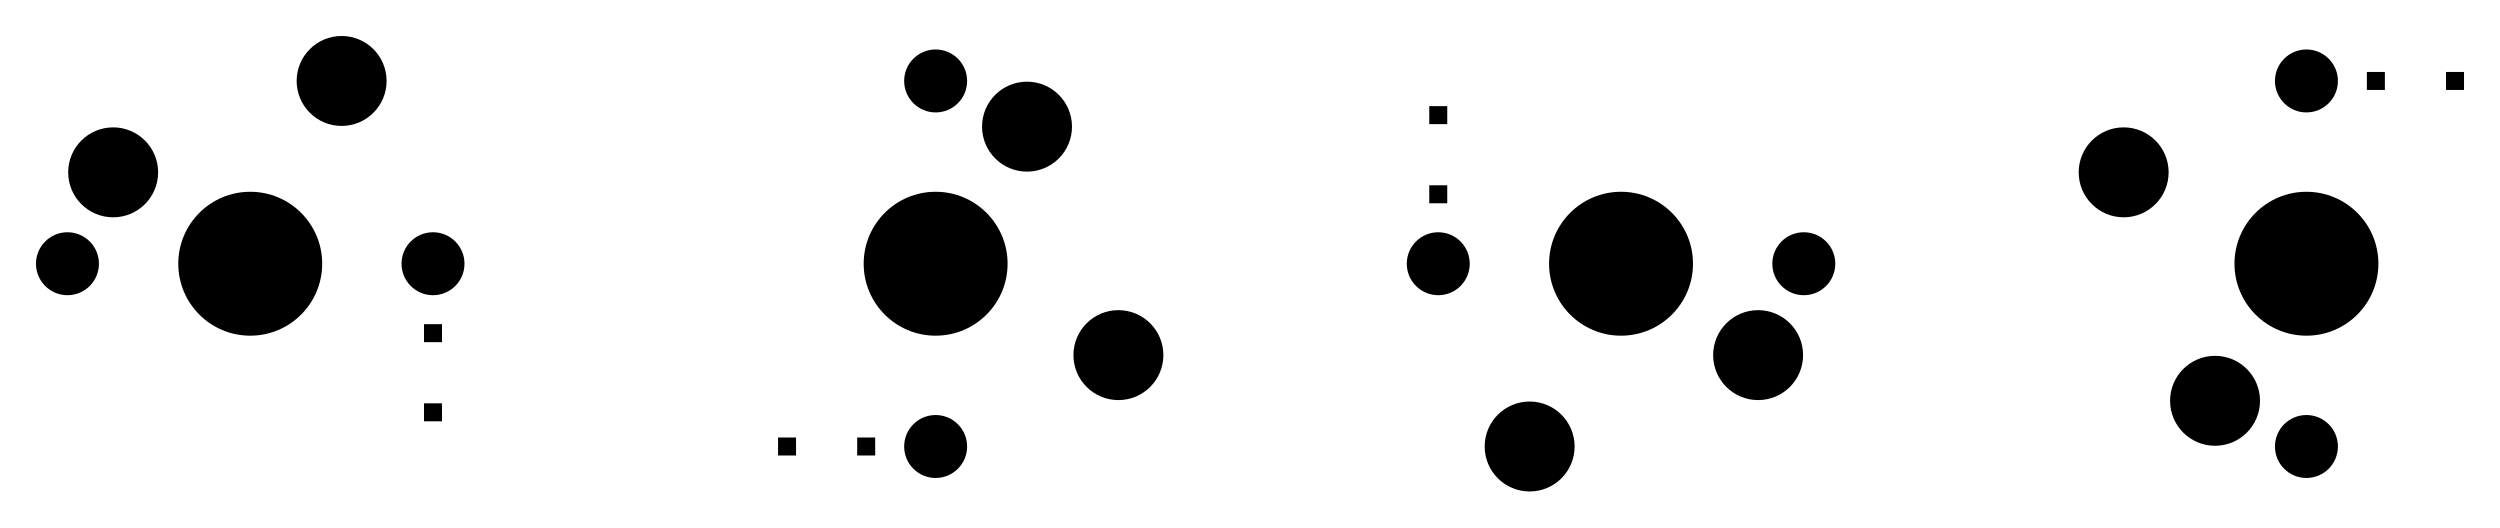
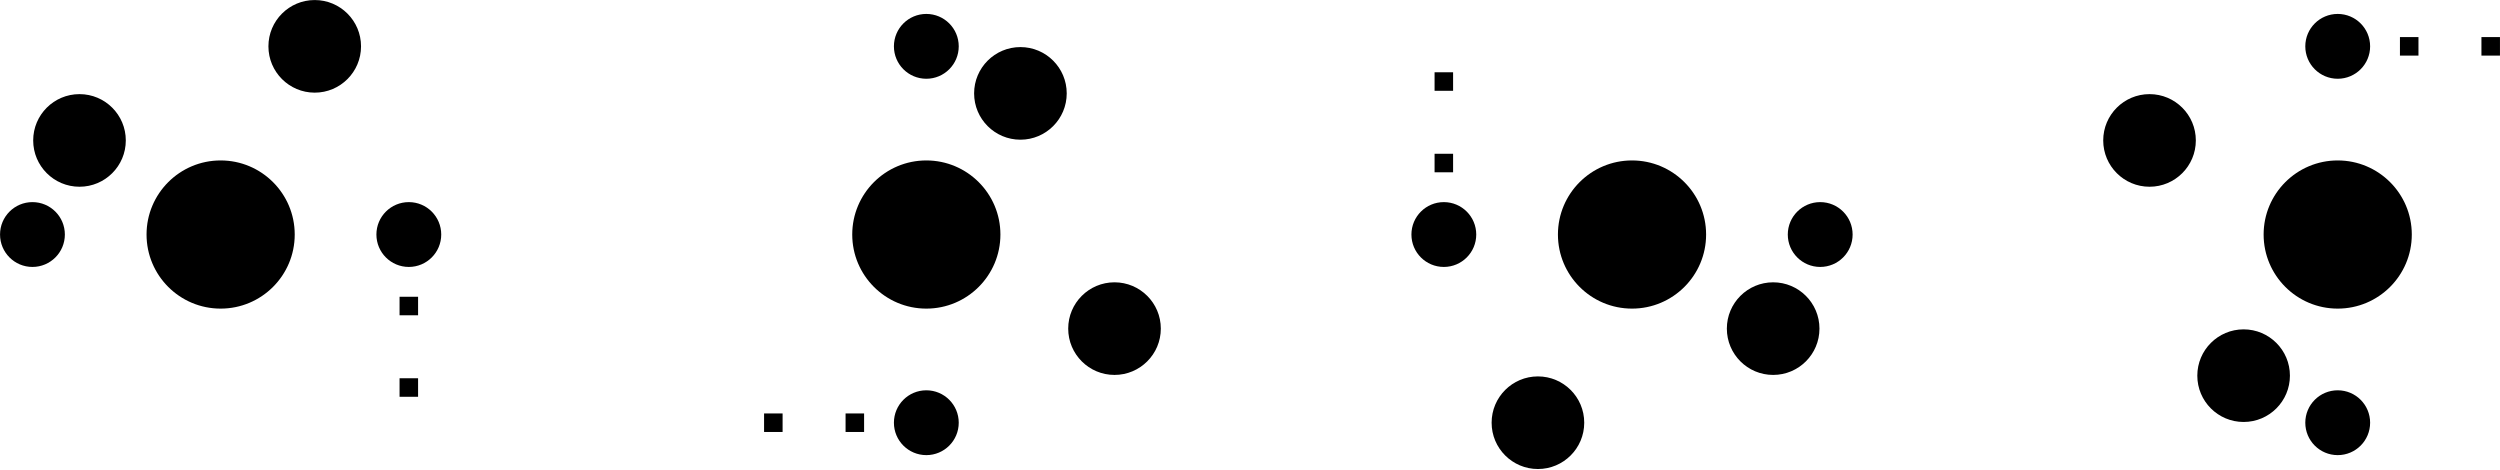
- <svg xmlns="http://www.w3.org/2000/svg" version="1.1" width="69.485cm" height="14.66cm" viewBox="27570.0 27195.0 69485.0 14660.0">
+ <svg xmlns="http://www.w3.org/2000/svg" version="1.1" width="67487.0mm" height="12662.0mm" viewBox="28569.0 28194.0 67487.0 12662.0">
  <g style="fill:#000000; fill-opacity:0.0;  stroke:#000000; stroke-width:0; stroke-opacity:1;  stroke-linecap:round; stroke-linejoin:round;">
    <g style="fill:#000000; fill-opacity:1.0;  stroke:#000000; stroke-width:0.001; stroke-opacity:1;  stroke-linecap:round; stroke-linejoin:round;">
      <circle cx="34525" cy="34525" r="2000" />
    </g>
    <g style="fill:#000000; fill-opacity:1.0;  stroke:#000000; stroke-width:0.001; stroke-opacity:1;  stroke-linecap:round; stroke-linejoin:round;">
      <circle cx="39605" cy="34525" r="875" />
    </g>
    <g style="fill:#000000; fill-opacity:1.0;  stroke:#000000; stroke-width:0.001; stroke-opacity:1;  stroke-linecap:round; stroke-linejoin:round;">
      <circle cx="29445" cy="34525" r="875" />
    </g>
    <g style="fill:#000000; fill-opacity:1.0;  stroke:#000000; stroke-width:0.001; stroke-opacity:1;  stroke-linecap:round; stroke-linejoin:round;">
      <circle cx="30715" cy="31985" r="1250" />
    </g>
    <g style="fill:#000000; fill-opacity:1.0;  stroke:#000000; stroke-width:0.001; stroke-opacity:1;  stroke-linecap:round; stroke-linejoin:round;">
      <circle cx="37065" cy="29445" r="1250" />
    </g>
    <g style="fill:#000000; fill-opacity:1.0;  stroke:#000000; stroke-width:0.001; stroke-opacity:1;  stroke-linecap:round; stroke-linejoin:round;">
      <circle cx="53575" cy="29445" r="875" />
    </g>
    <g style="fill:#000000; fill-opacity:1.0;  stroke:#000000; stroke-width:0.001; stroke-opacity:1;  stroke-linecap:round; stroke-linejoin:round;">
      <circle cx="53575" cy="39605" r="875" />
    </g>
    <g style="fill:#000000; fill-opacity:1.0;  stroke:#000000; stroke-width:0.001; stroke-opacity:1;  stroke-linecap:round; stroke-linejoin:round;">
      <circle cx="53575" cy="34525" r="2000" />
    </g>
    <g style="fill:#000000; fill-opacity:1.0;  stroke:#000000; stroke-width:0.001; stroke-opacity:1;  stroke-linecap:round; stroke-linejoin:round;">
      <circle cx="56115" cy="30715" r="1250" />
    </g>
    <g style="fill:#000000; fill-opacity:1.0;  stroke:#000000; stroke-width:0.001; stroke-opacity:1;  stroke-linecap:round; stroke-linejoin:round;">
      <circle cx="58655" cy="37065" r="1250" />
    </g>
    <g style="fill:#000000; fill-opacity:1.0;  stroke:#000000; stroke-width:0.001; stroke-opacity:1;  stroke-linecap:round; stroke-linejoin:round;">
      <circle cx="72625" cy="34525" r="2000" />
    </g>
    <g style="fill:#000000; fill-opacity:1.0;  stroke:#000000; stroke-width:0.001; stroke-opacity:1;  stroke-linecap:round; stroke-linejoin:round;">
      <circle cx="77705" cy="34525" r="875" />
    </g>
    <g style="fill:#000000; fill-opacity:1.0;  stroke:#000000; stroke-width:0.001; stroke-opacity:1;  stroke-linecap:round; stroke-linejoin:round;">
      <circle cx="67545" cy="34525" r="875" />
    </g>
    <g style="fill:#000000; fill-opacity:1.0;  stroke:#000000; stroke-width:0.001; stroke-opacity:1;  stroke-linecap:round; stroke-linejoin:round;">
      <circle cx="76435" cy="37065" r="1250" />
    </g>
    <g style="fill:#000000; fill-opacity:1.0;  stroke:#000000; stroke-width:0.001; stroke-opacity:1;  stroke-linecap:round; stroke-linejoin:round;">
      <circle cx="70085" cy="39605" r="1250" />
    </g>
    <g style="fill:#000000; fill-opacity:1.0;  stroke:#000000; stroke-width:0.001; stroke-opacity:1;  stroke-linecap:round; stroke-linejoin:round;">
      <circle cx="91675" cy="39605" r="875" />
    </g>
    <g style="fill:#000000; fill-opacity:1.0;  stroke:#000000; stroke-width:0.001; stroke-opacity:1;  stroke-linecap:round; stroke-linejoin:round;">
      <circle cx="91675" cy="29445" r="875" />
    </g>
    <g style="fill:#000000; fill-opacity:1.0;  stroke:#000000; stroke-width:0.001; stroke-opacity:1;  stroke-linecap:round; stroke-linejoin:round;">
      <circle cx="91675" cy="34525" r="2000" />
    </g>
    <g style="fill:#000000; fill-opacity:1.0;  stroke:#000000; stroke-width:0.001; stroke-opacity:1;  stroke-linecap:round; stroke-linejoin:round;">
      <circle cx="89135" cy="38335" r="1250" />
    </g>
    <g style="fill:#000000; fill-opacity:1.0;  stroke:#000000; stroke-width:0.001; stroke-opacity:1;  stroke-linecap:round; stroke-linejoin:round;">
      <circle cx="86595" cy="31985" r="1250" />
    </g>
    <g style="fill:#000000; fill-opacity:1.0;  stroke:#000000; stroke-width:0.001; stroke-opacity:1;  stroke-linecap:round; stroke-linejoin:round;">
      <path style="fill:#000000; fill-opacity:1.0;  stroke:#000000; stroke-width:0.001; stroke-opacity:1;  stroke-linecap:round; stroke-linejoin:round;fill-rule:evenodd;" d="M 39855,38905 39355,38905 39355,38405 39855,38405 Z" />
      <path style="fill:#000000; fill-opacity:1.0;  stroke:#000000; stroke-width:0.001; stroke-opacity:1;  stroke-linecap:round; stroke-linejoin:round;fill-rule:evenodd;" d="M 39855,36705 39355,36705 39355,36205 39855,36205 Z" />
    </g>
    <g style="fill:#000000; fill-opacity:1.0;  stroke:#000000; stroke-width:0.001; stroke-opacity:1;  stroke-linecap:round; stroke-linejoin:round;">
-       <path style="fill:#000000; fill-opacity:1.0;  stroke:#000000; stroke-width:0.001; stroke-opacity:1;  stroke-linecap:round; stroke-linejoin:round;fill-rule:evenodd;" d="M 49195,39855 49195,39355 49695,39355 49695,39855 Z" />
-       <path style="fill:#000000; fill-opacity:1.0;  stroke:#000000; stroke-width:0.001; stroke-opacity:1;  stroke-linecap:round; stroke-linejoin:round;fill-rule:evenodd;" d="M 51395,39855 51395,39355 51895,39355 51895,39855 Z" />
+       <path style="fill:#000000; fill-opacity:1.0;  stroke:#000000; stroke-width:0.001; stroke-opacity:1;  stroke-linecap:round; stroke-linejoin:round;fill-rule:evenodd;" d="M 49195.001,39855 49195.001,39355 49695.001,39355 49695.001,39855 Z" />
+       <path style="fill:#000000; fill-opacity:1.0;  stroke:#000000; stroke-width:0.001; stroke-opacity:1;  stroke-linecap:round; stroke-linejoin:round;fill-rule:evenodd;" d="M 51395.001,39855 51395.001,39355 51895.001,39355 51895.001,39855 Z" />
    </g>
    <g style="fill:#000000; fill-opacity:1.0;  stroke:#000000; stroke-width:0.001; stroke-opacity:1;  stroke-linecap:round; stroke-linejoin:round;">
      <path style="fill:#000000; fill-opacity:1.0;  stroke:#000000; stroke-width:0.001; stroke-opacity:1;  stroke-linecap:round; stroke-linejoin:round;fill-rule:evenodd;" d="M 67295,30145 67795,30145 67795,30645 67295,30645 Z" />
      <path style="fill:#000000; fill-opacity:1.0;  stroke:#000000; stroke-width:0.001; stroke-opacity:1;  stroke-linecap:round; stroke-linejoin:round;fill-rule:evenodd;" d="M 67295,32345 67795,32345 67795,32845 67295,32845 Z" />
    </g>
    <g style="fill:#000000; fill-opacity:1.0;  stroke:#000000; stroke-width:0.001; stroke-opacity:1;  stroke-linecap:round; stroke-linejoin:round;">
      <path style="fill:#000000; fill-opacity:1.0;  stroke:#000000; stroke-width:0.001; stroke-opacity:1;  stroke-linecap:round; stroke-linejoin:round;fill-rule:evenodd;" d="M 96055,29195 96055,29695 95555,29695 95555,29195 Z" />
      <path style="fill:#000000; fill-opacity:1.0;  stroke:#000000; stroke-width:0.001; stroke-opacity:1;  stroke-linecap:round; stroke-linejoin:round;fill-rule:evenodd;" d="M 93855,29195 93855,29695 93355,29695 93355,29195 Z" />
    </g>
  </g>
</svg>
